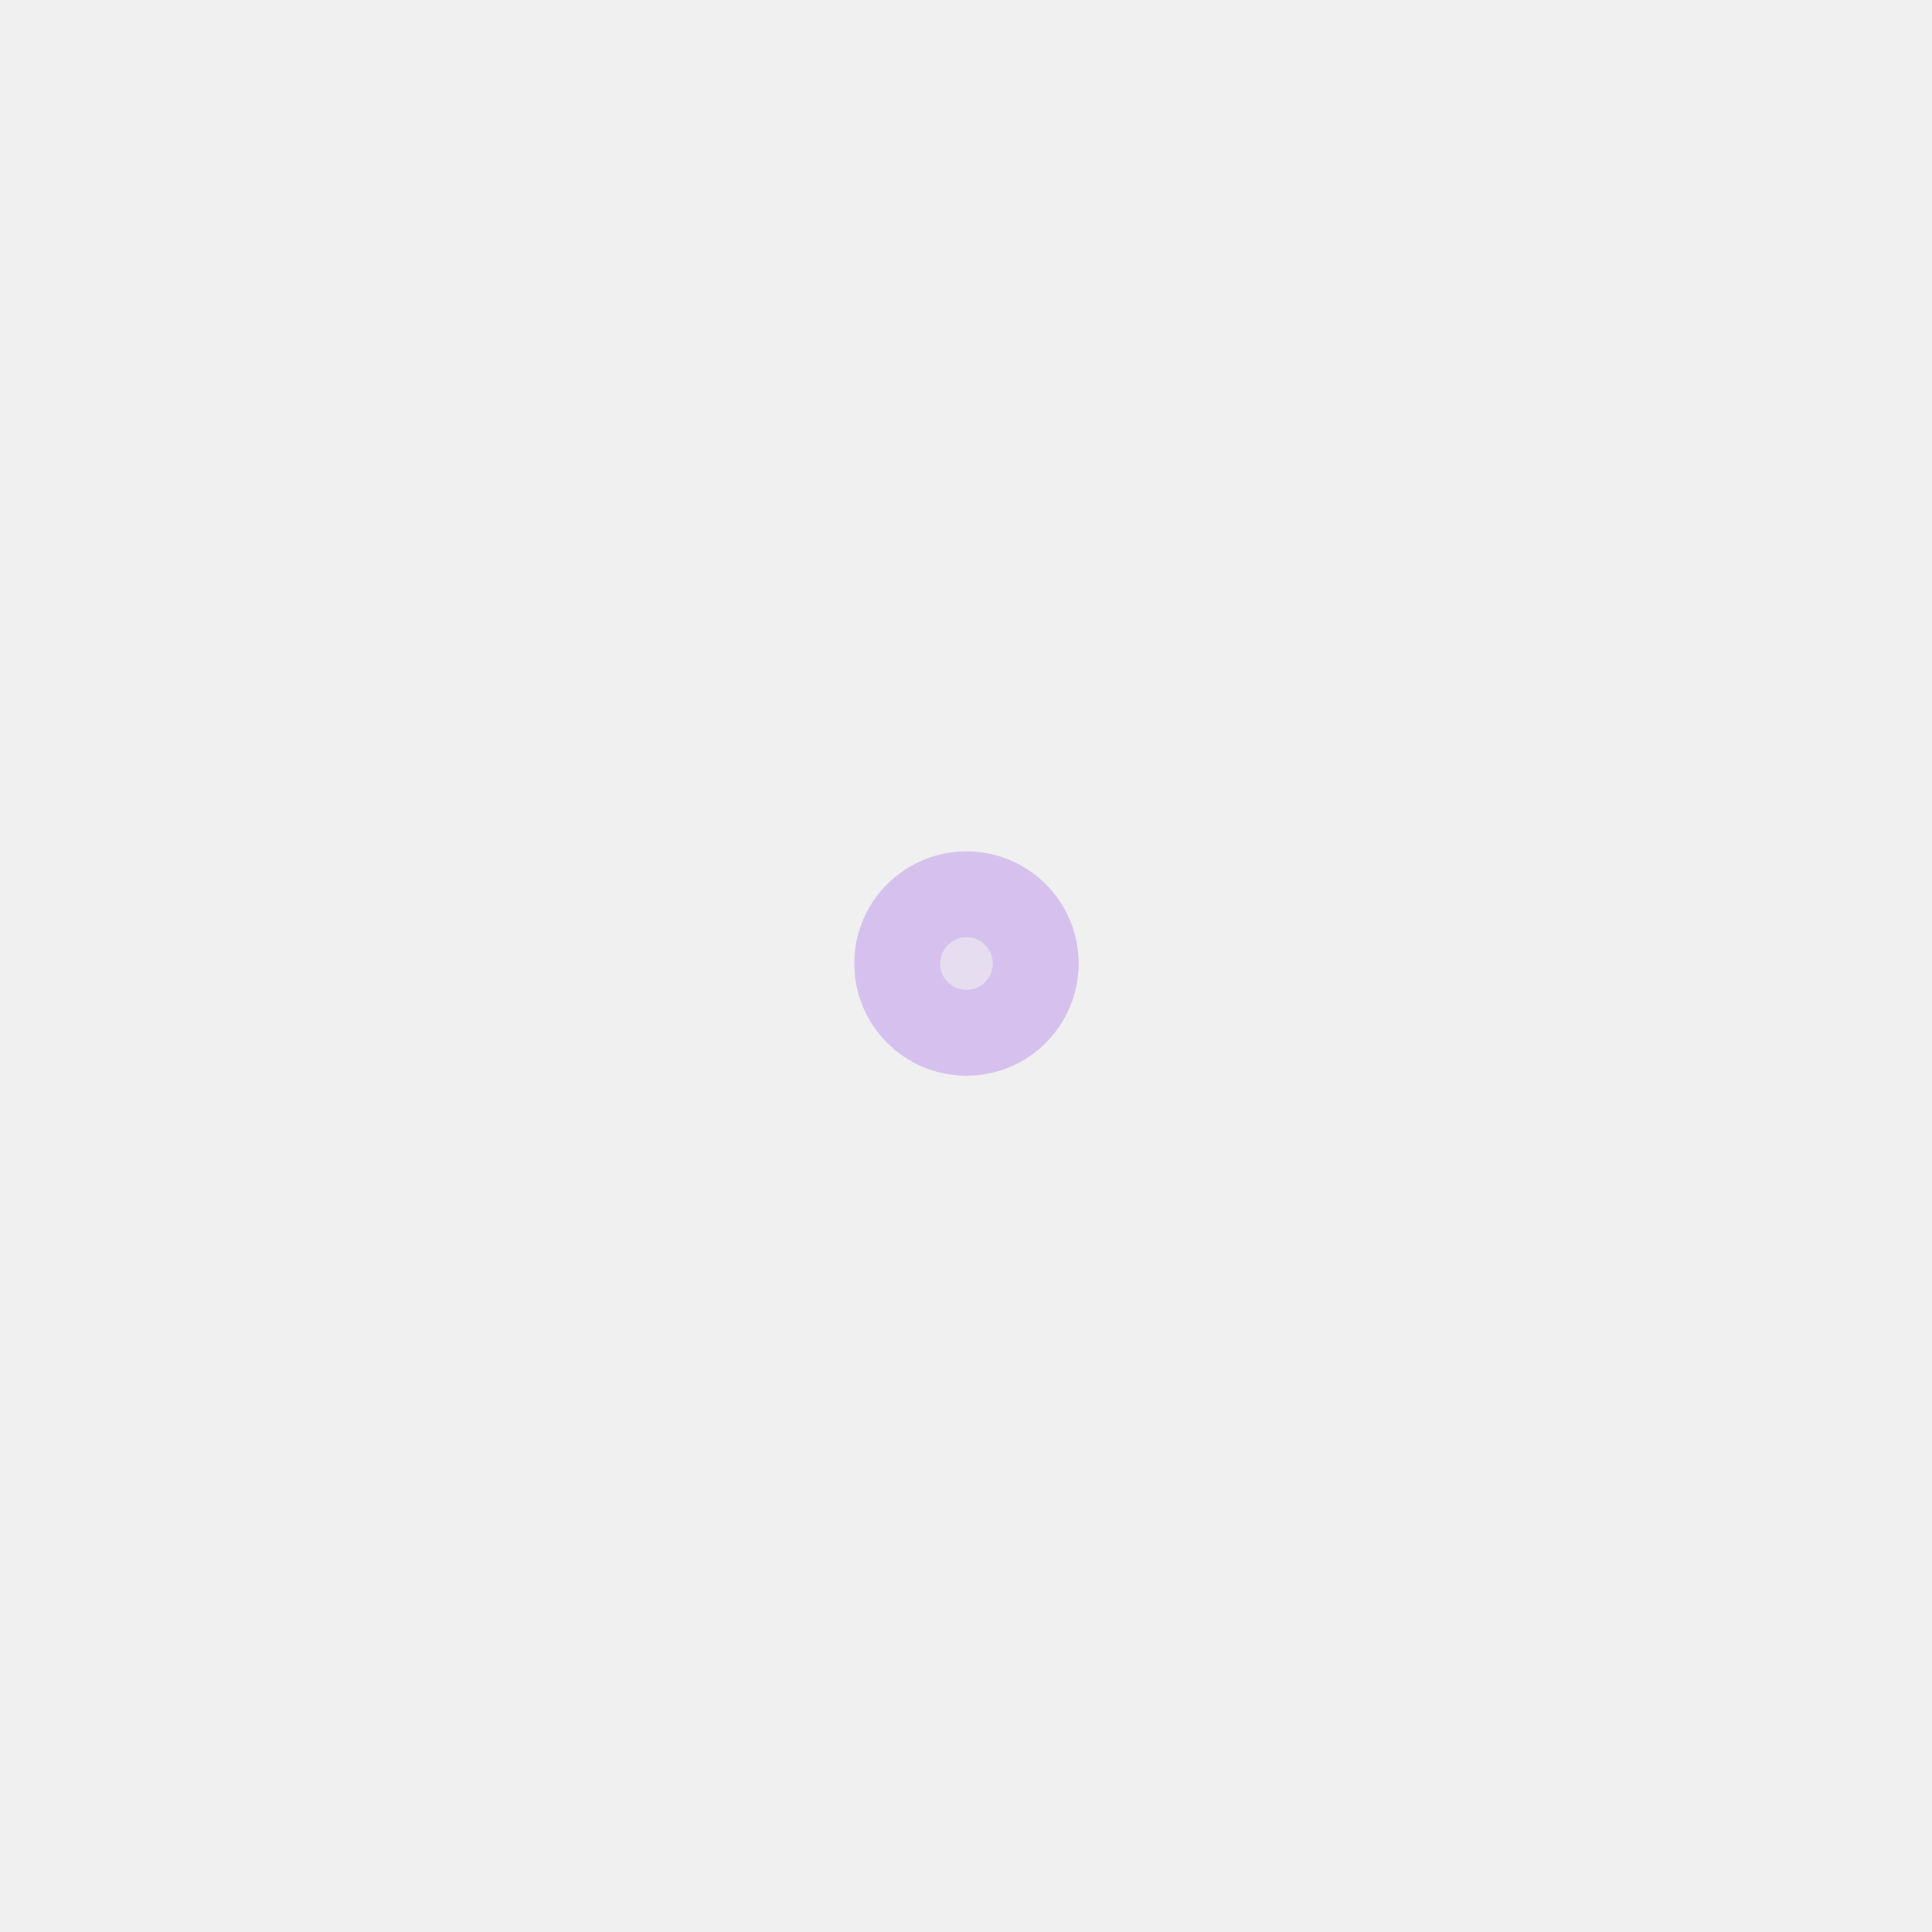
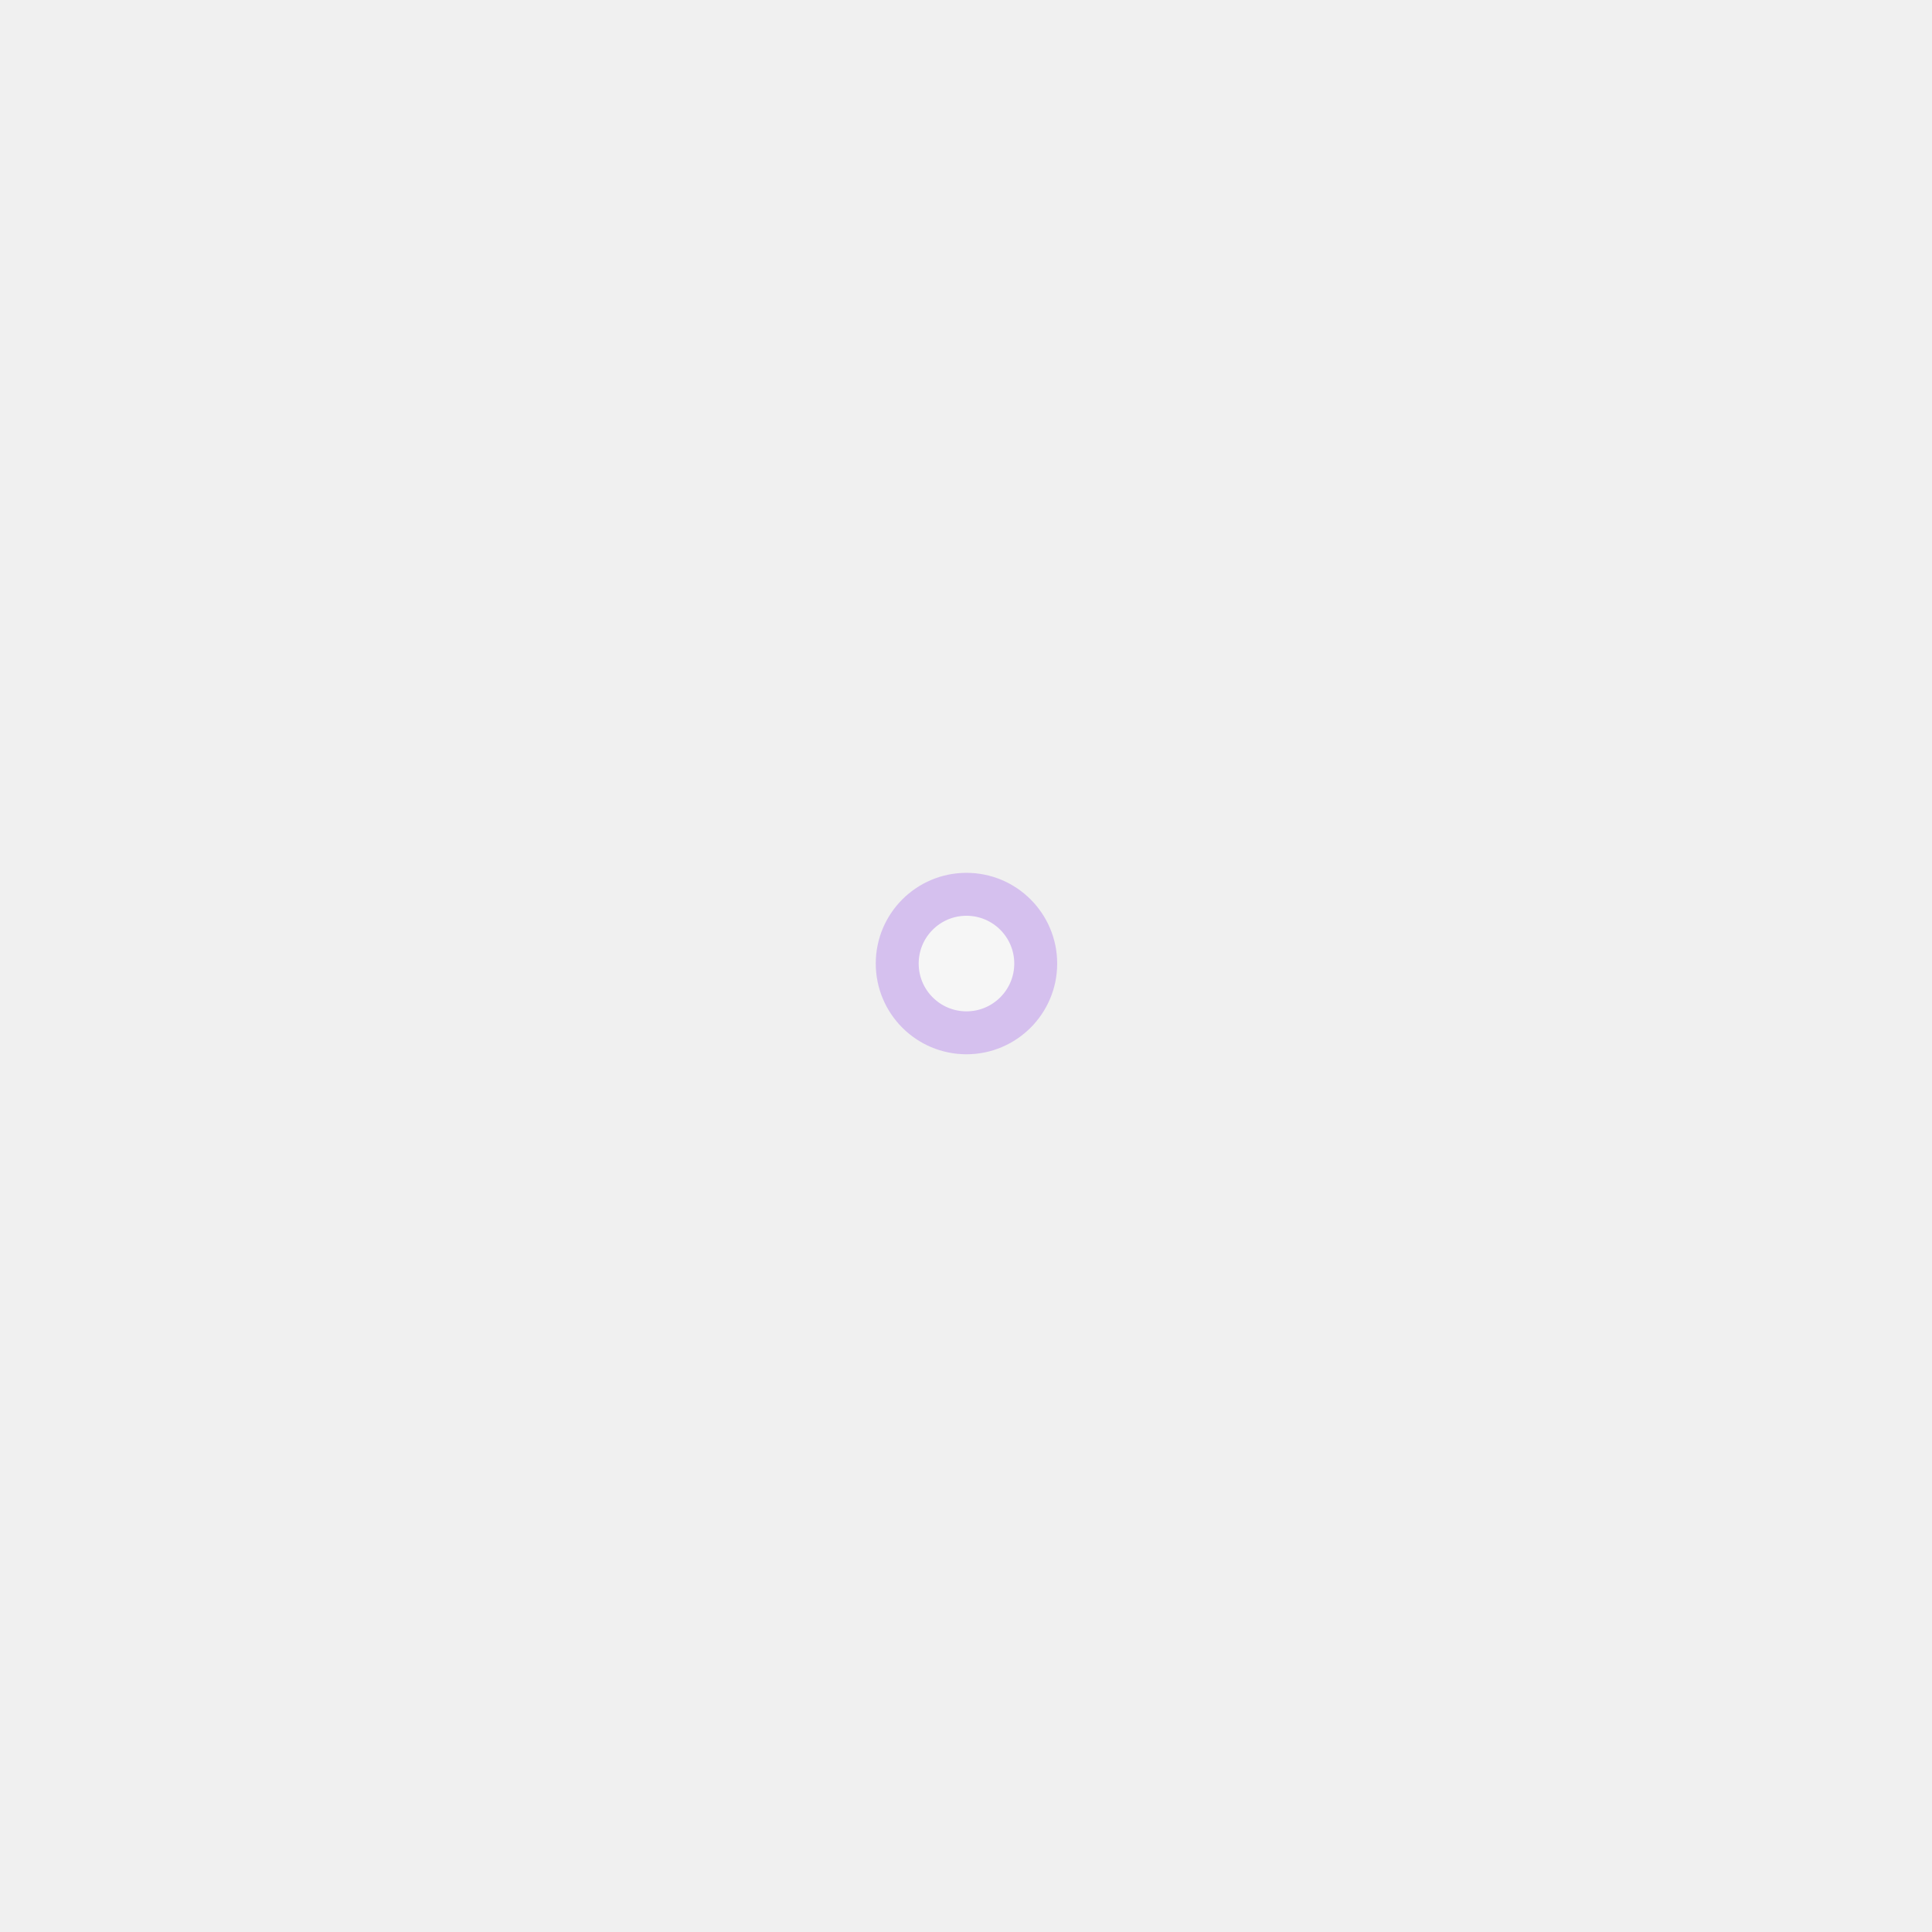
<svg xmlns="http://www.w3.org/2000/svg" id="points" width="45" height="45" version="1.1" xmlnsXlink="http://www.w3.org/1999/xlink" xmlnsAvocode="https://avocode.com/" viewBox="0 0 45 45">
  <defs />
  <g>
    <g opacity="0.43">
-       <path d="M22.511,24.056c0.89,0 1.613,-0.722 1.613,-1.613c0,-0.891 -0.723,-1.613 -1.613,-1.613c-0.891,0 -1.613,0.722 -1.613,1.613c0,0.891 0.722,1.613 1.613,1.613z" fill="#b382ec" fill-opacity="0.4" />
-       <path d="M22.511,24.056c0.89,0 1.613,-0.722 1.613,-1.613c0,-0.891 -0.723,-1.613 -1.613,-1.613c-0.891,0 -1.613,0.722 -1.613,1.613c0,0.891 0.722,1.613 1.613,1.613z" fill-opacity="0" fill="#ffffff" stroke-dashoffset="0" stroke-linejoin="miter" stroke-linecap="butt" stroke-opacity="1" stroke="#b382ec" stroke-miterlimit="20" stroke-width="2" />
+       <path d="M22.511,24.056c0.89,0 1.613,-0.722 1.613,-1.613c0,-0.891 -0.723,-1.613 -1.613,-1.613c-0.891,0 -1.613,0.722 -1.613,1.613c0,0.891 0.722,1.613 1.613,1.613z" fill="#b382ec" fillOpacity="0.4" />
+       <path d="M22.511,24.056c0.89,0 1.613,-0.722 1.613,-1.613c0,-0.891 -0.723,-1.613 -1.613,-1.613c-0.891,0 -1.613,0.722 -1.613,1.613c0,0.891 0.722,1.613 1.613,1.613z" fillOpacity="0" fill="#ffffff" strokeDashoffset="0" strokeLinejoin="miter" strokeLinecap="butt" strokeOpacity="1" stroke="#b382ec" strokeMiterlimit="20" strokeWidth="2" />
    </g>
  </g>
</svg>
